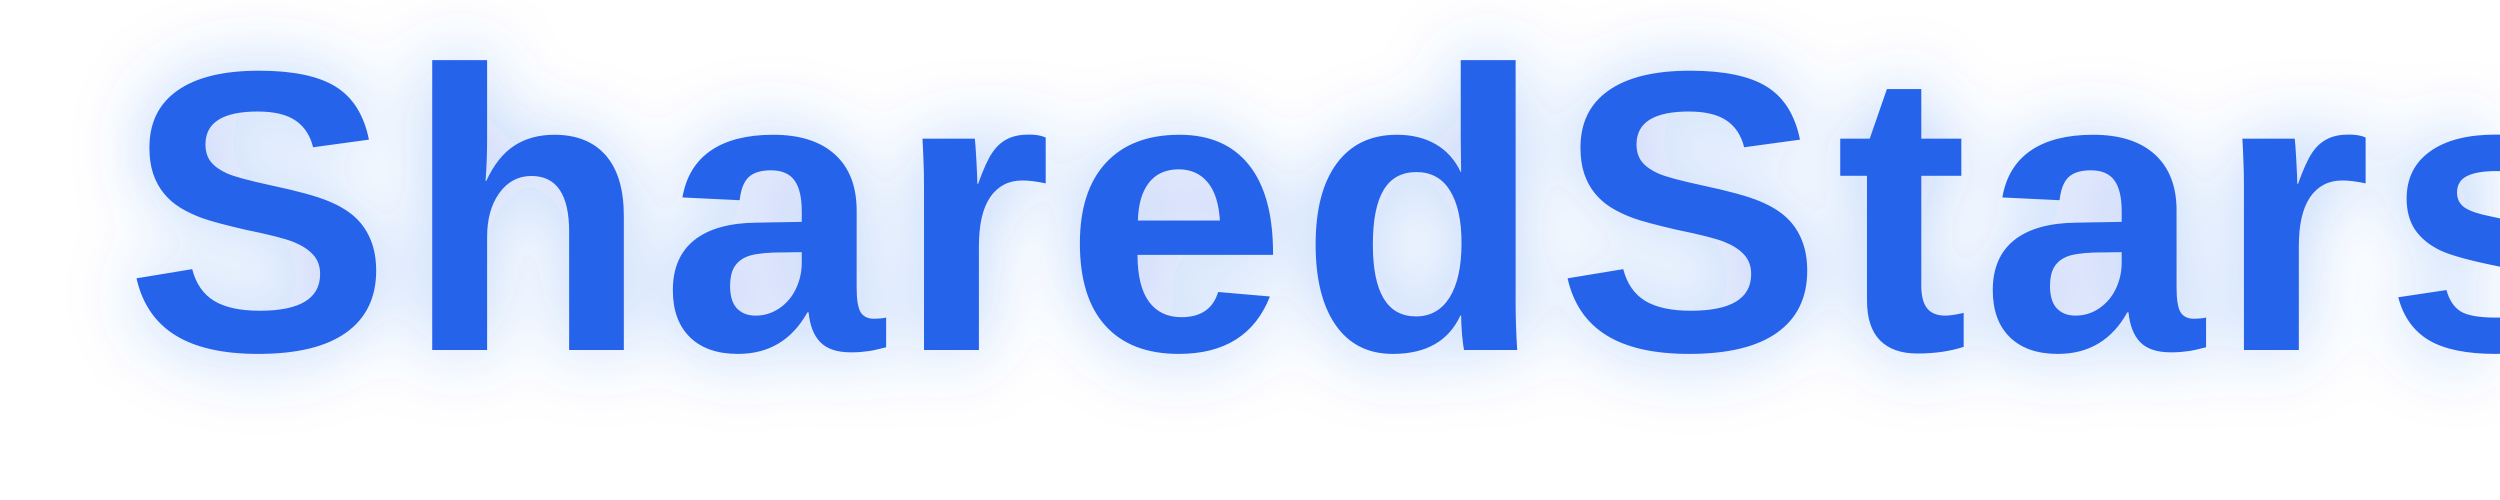
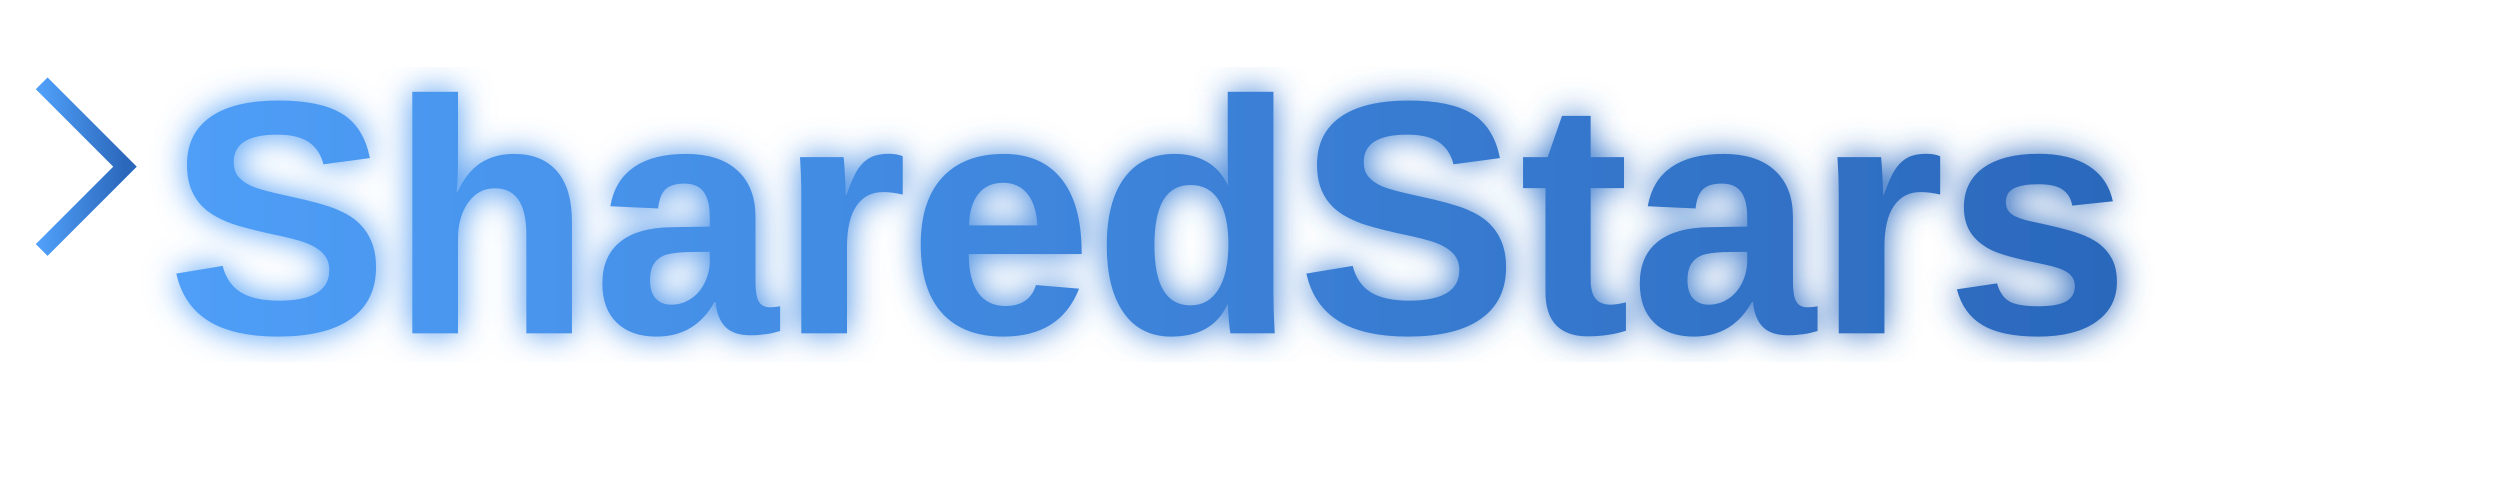
- <svg xmlns="http://www.w3.org/2000/svg" viewBox="0 0 200 40">
-   <style>
-     .logo-text {
-         font-family: Arial, sans-serif;
-         font-size: 32px;
-         font-weight: bold;
-         letter-spacing: 1px;
-         fill: #2563EB; /* A rich, darker blue */
-         filter: drop-shadow(0 0 3px rgba(37, 99, 235, 0.3)); /* Subtle glow */
-     }
-     </style>
-   <text x="10" y="28" class="logo-text">SharedStars</text>
+ <svg xmlns="http://www.w3.org/2000/svg" viewBox="0 0 300 60">
+   <defs>
+     <linearGradient id="logoGradient" x1="0%" y1="0%" x2="100%" y2="0%">
+       <stop offset="0%" style="stop-color:#4F9EF7" />
+       <stop offset="100%" style="stop-color:#2B68BC" />
+     </linearGradient>
+     <filter id="glow">
+       <feGaussianBlur stdDeviation="2" result="coloredBlur" />
+       <feMerge>
+         <feMergeNode in="coloredBlur" />
+         <feMergeNode in="SourceGraphic" />
+       </feMerge>
+     </filter>
+   </defs>
+   <text x="20" y="40" font-family="Space Grotesk, Arial" font-size="40" font-weight="700" fill="url(#logoGradient)" filter="url(#glow)">
+     SharedStars
+   </text>
+   <path d="M5 30 L15 20 L5 10" stroke="url(#logoGradient)" stroke-width="2" fill="none" />
</svg>
